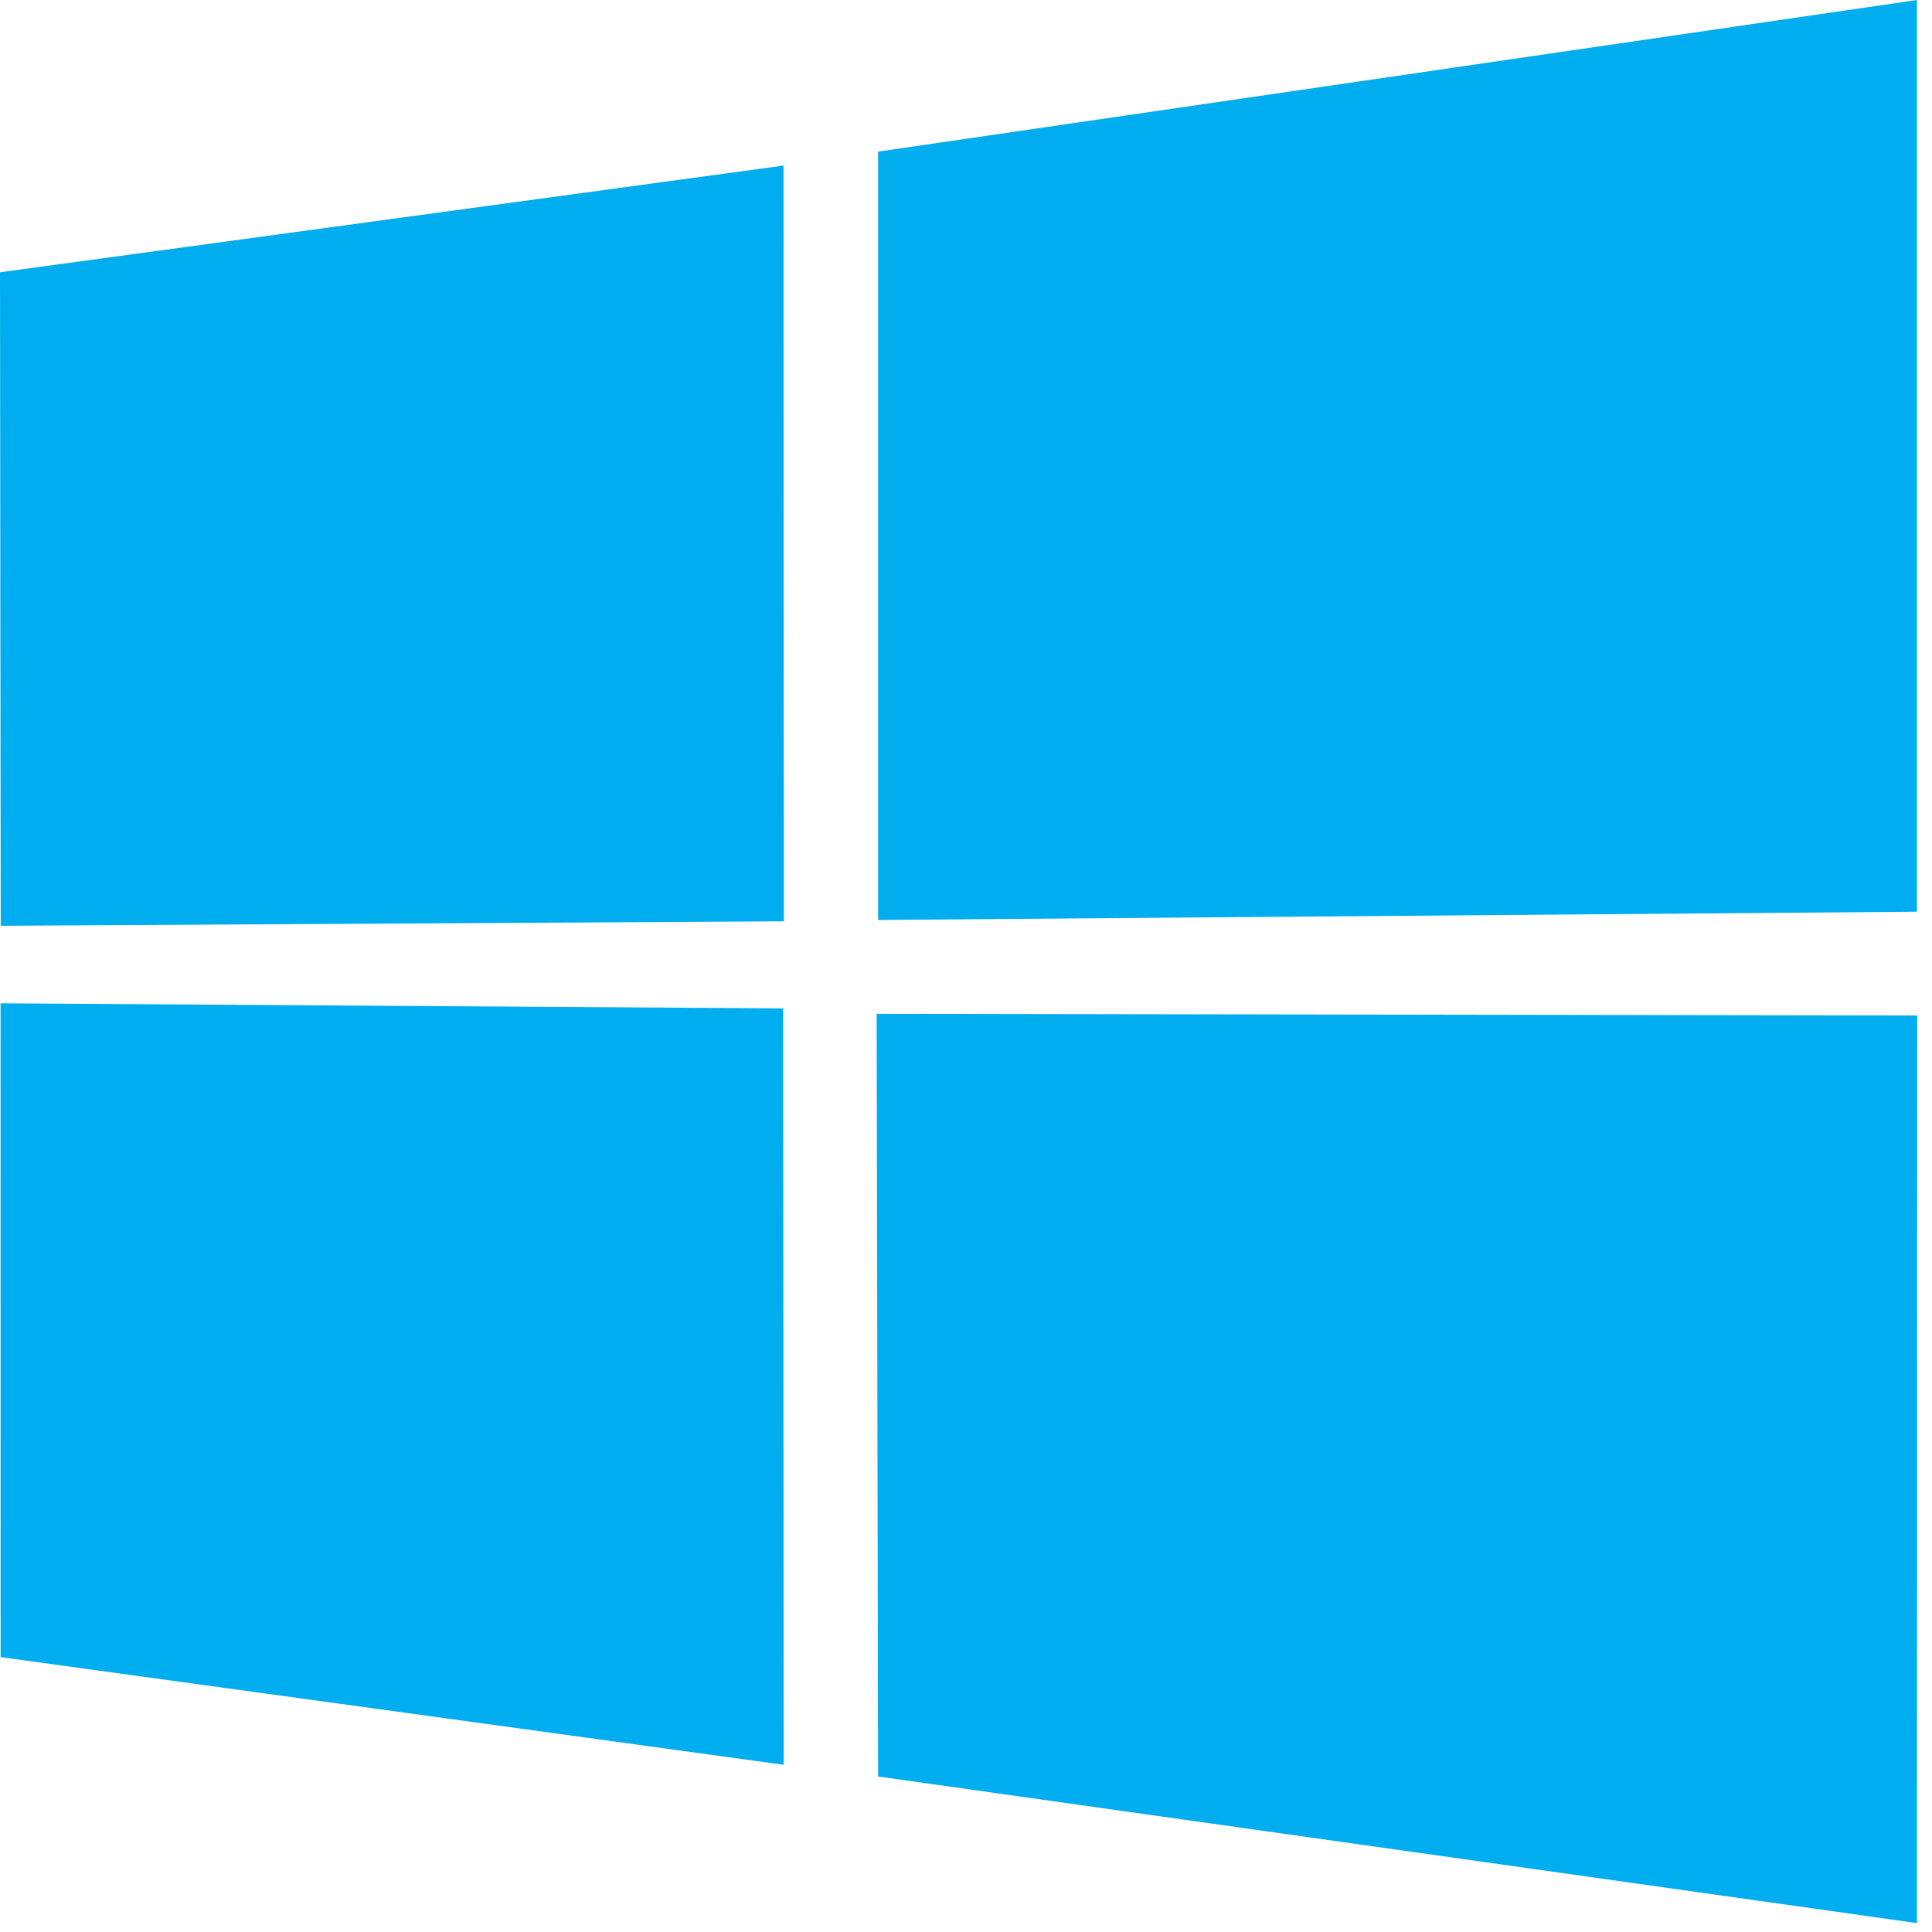
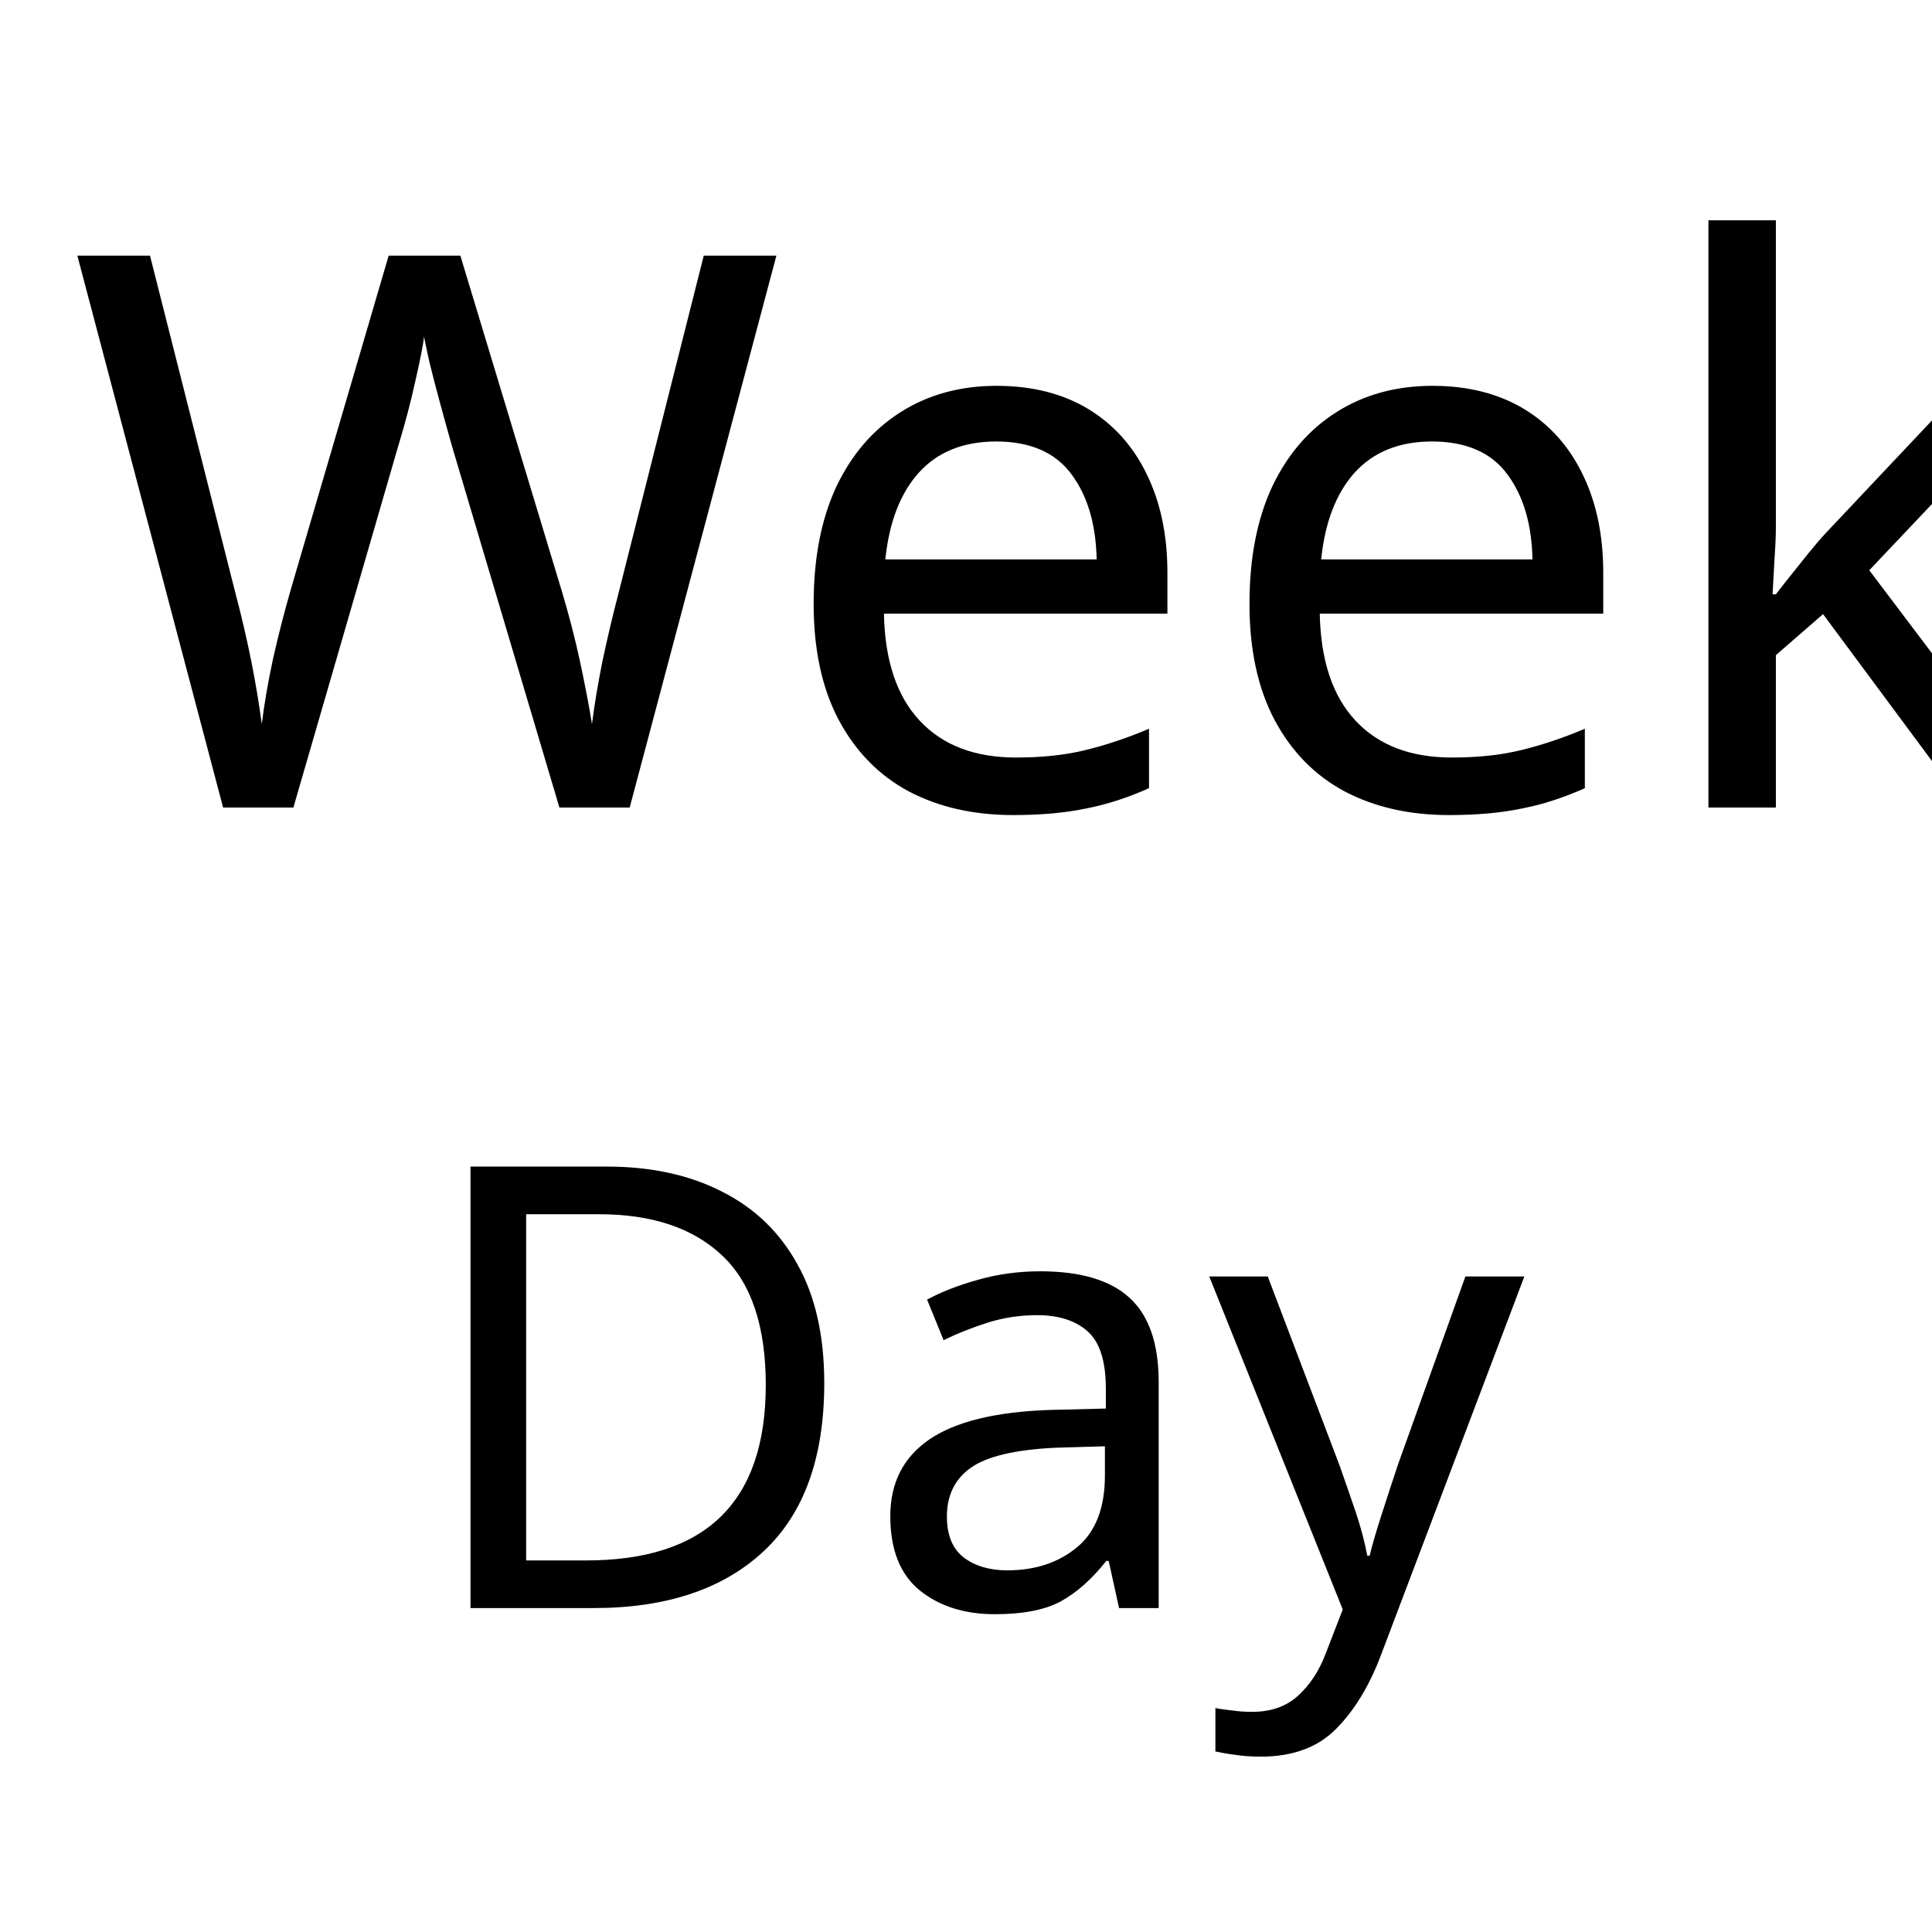
- <svg xmlns="http://www.w3.org/2000/svg" width="88" height="88" version="1.1">
-   <path d="m0 12.402 35.687-4.86 0.016 34.423-35.67 0.203zm35.67 33.529 0.028 34.453-35.67-4.904-2e-3 -29.78zm4.326-39.025 47.318-6.906v41.527l-47.318 0.376zm47.329 39.349-0.011 41.34-47.318-6.678-0.066-34.739z" fill="#00adef" />
+ <svg xmlns="http://www.w3.org/2000/svg" width="64" height="64" version="1.1">
+   <text x="2.25" y="26.75" fill="#000000" font-family="sans-serif" font-size="25.6px" stroke-width=".64" style="line-height:1.25" xml:space="preserve">
+     <tspan x="2.25" y="26.75" stroke-width=".64">Week</tspan>
+   </text>
+   <text x="13.6" y="53.27" fill="#000000" font-family="sans-serif" font-size="20.48px" stroke-width=".512" style="line-height:1.25" xml:space="preserve">
+     <tspan x="13.6" y="53.27" stroke-width=".512">Day</tspan>
+   </text>
</svg>
